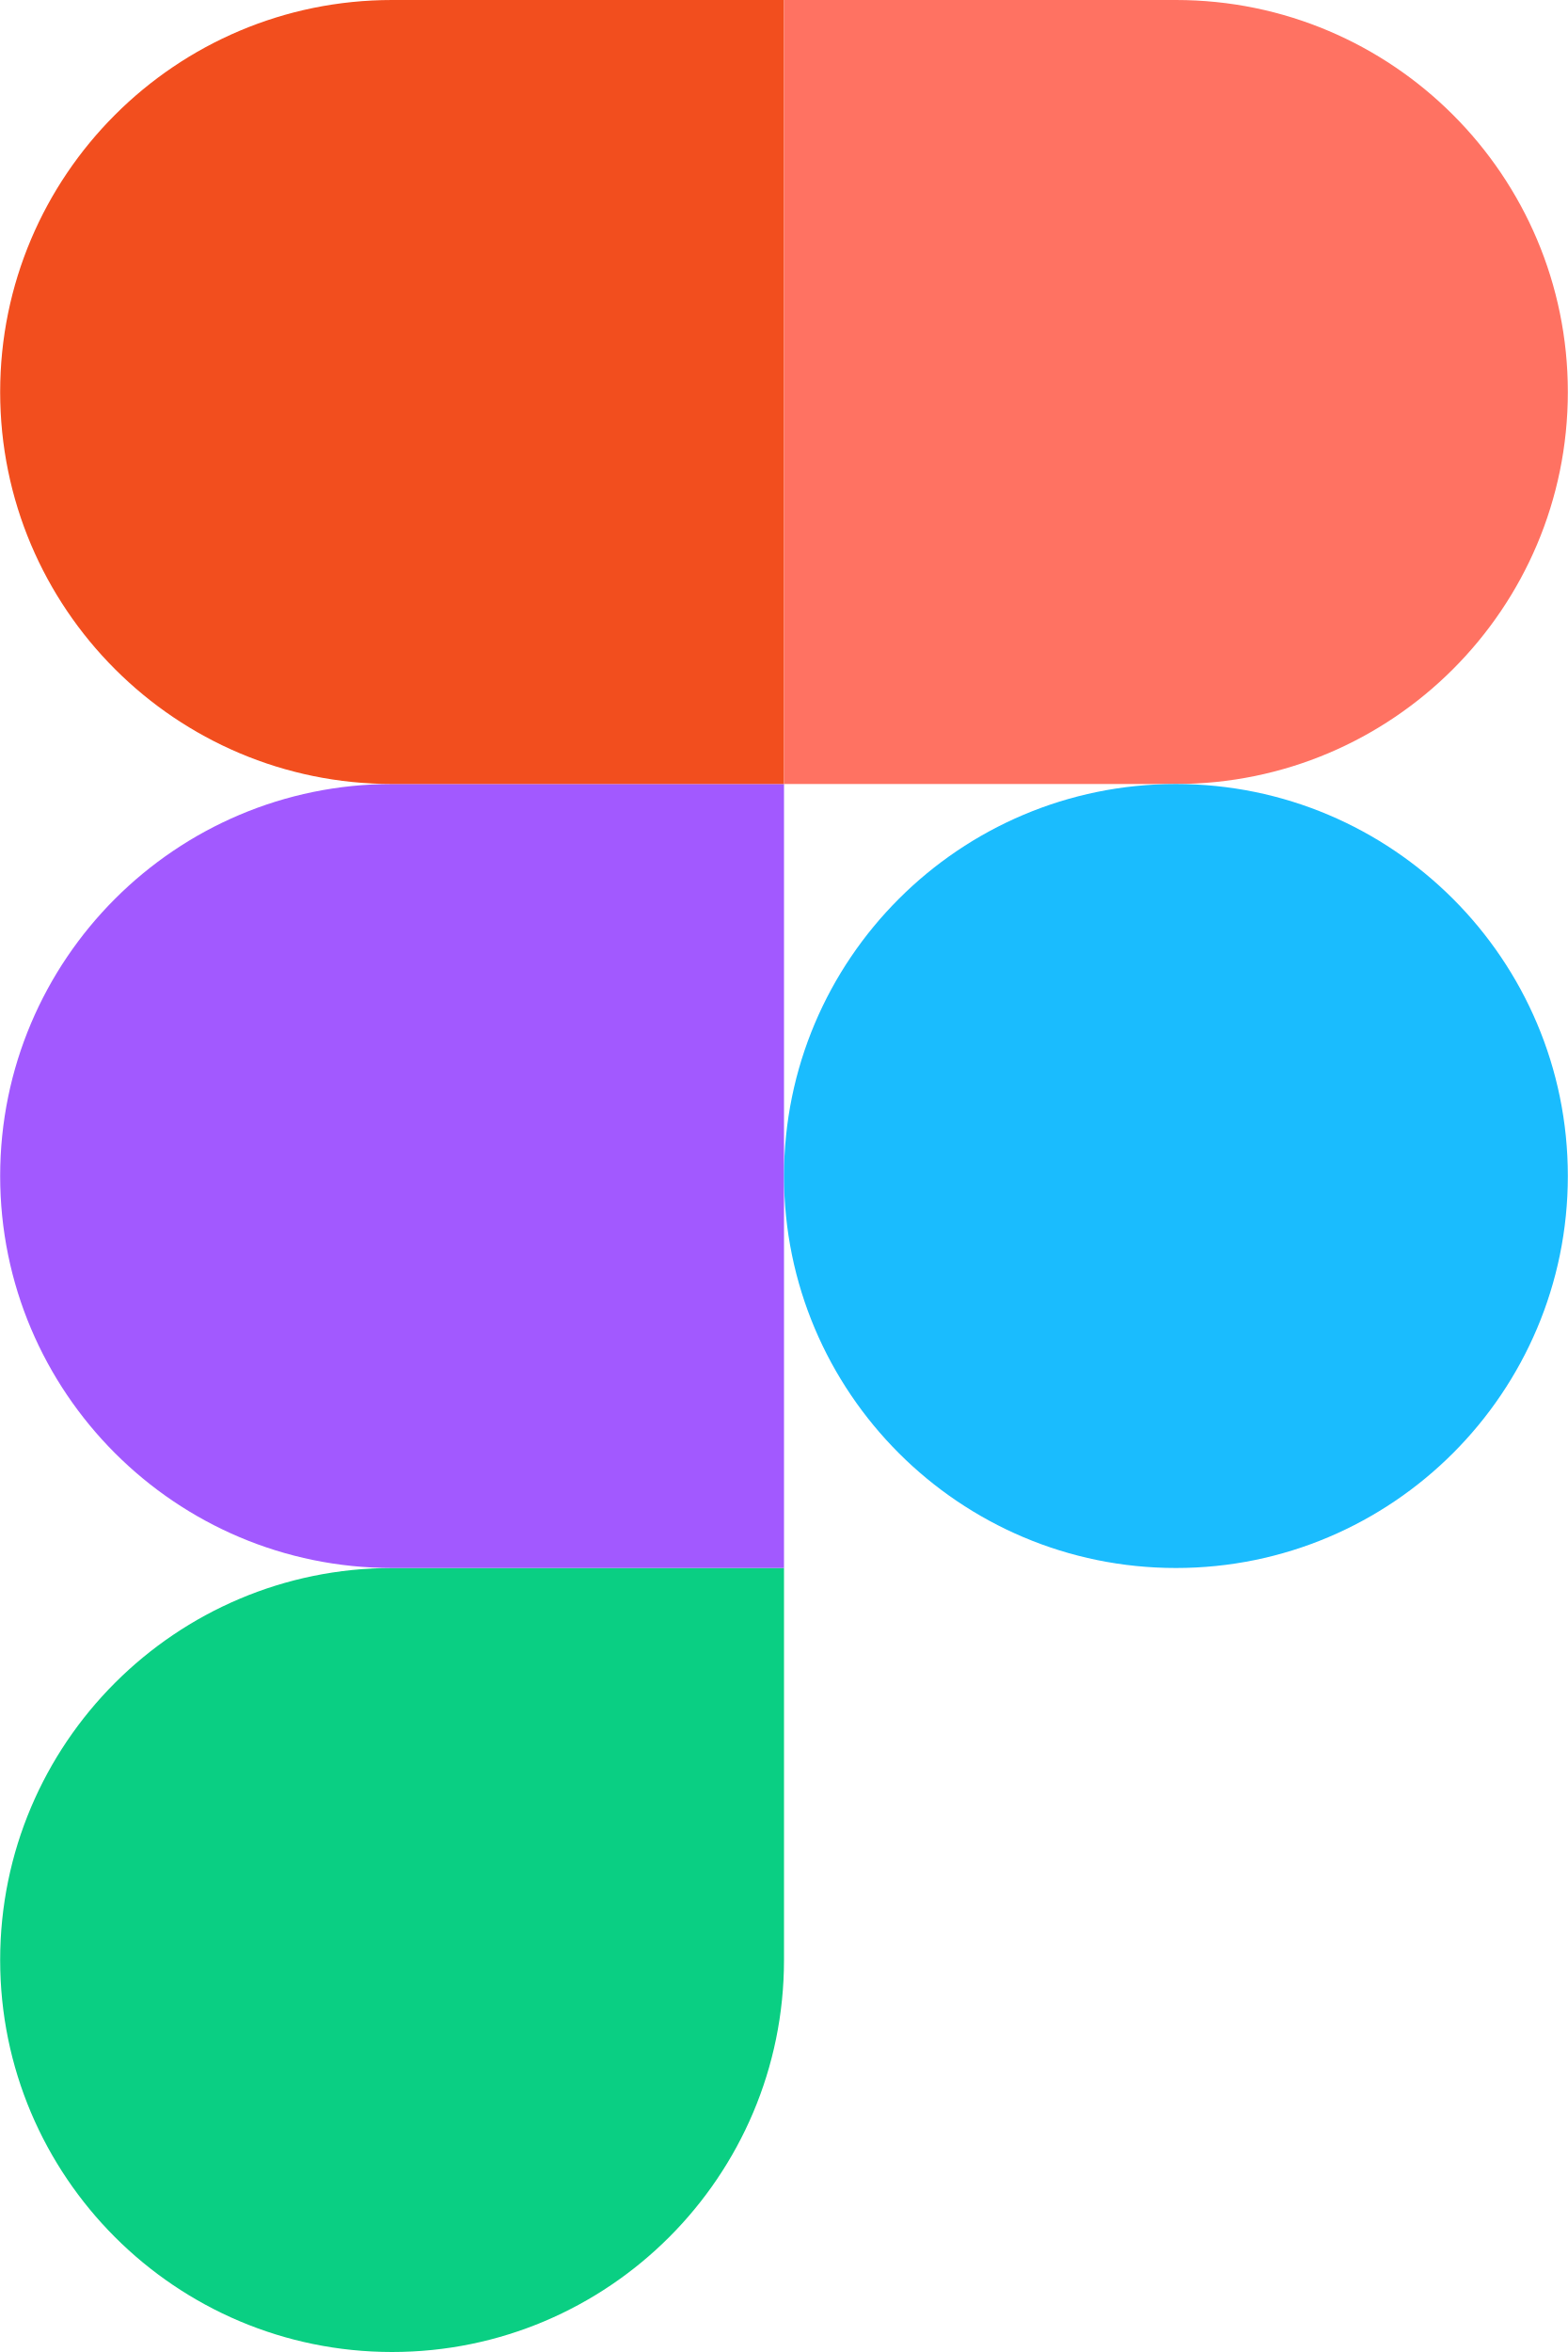
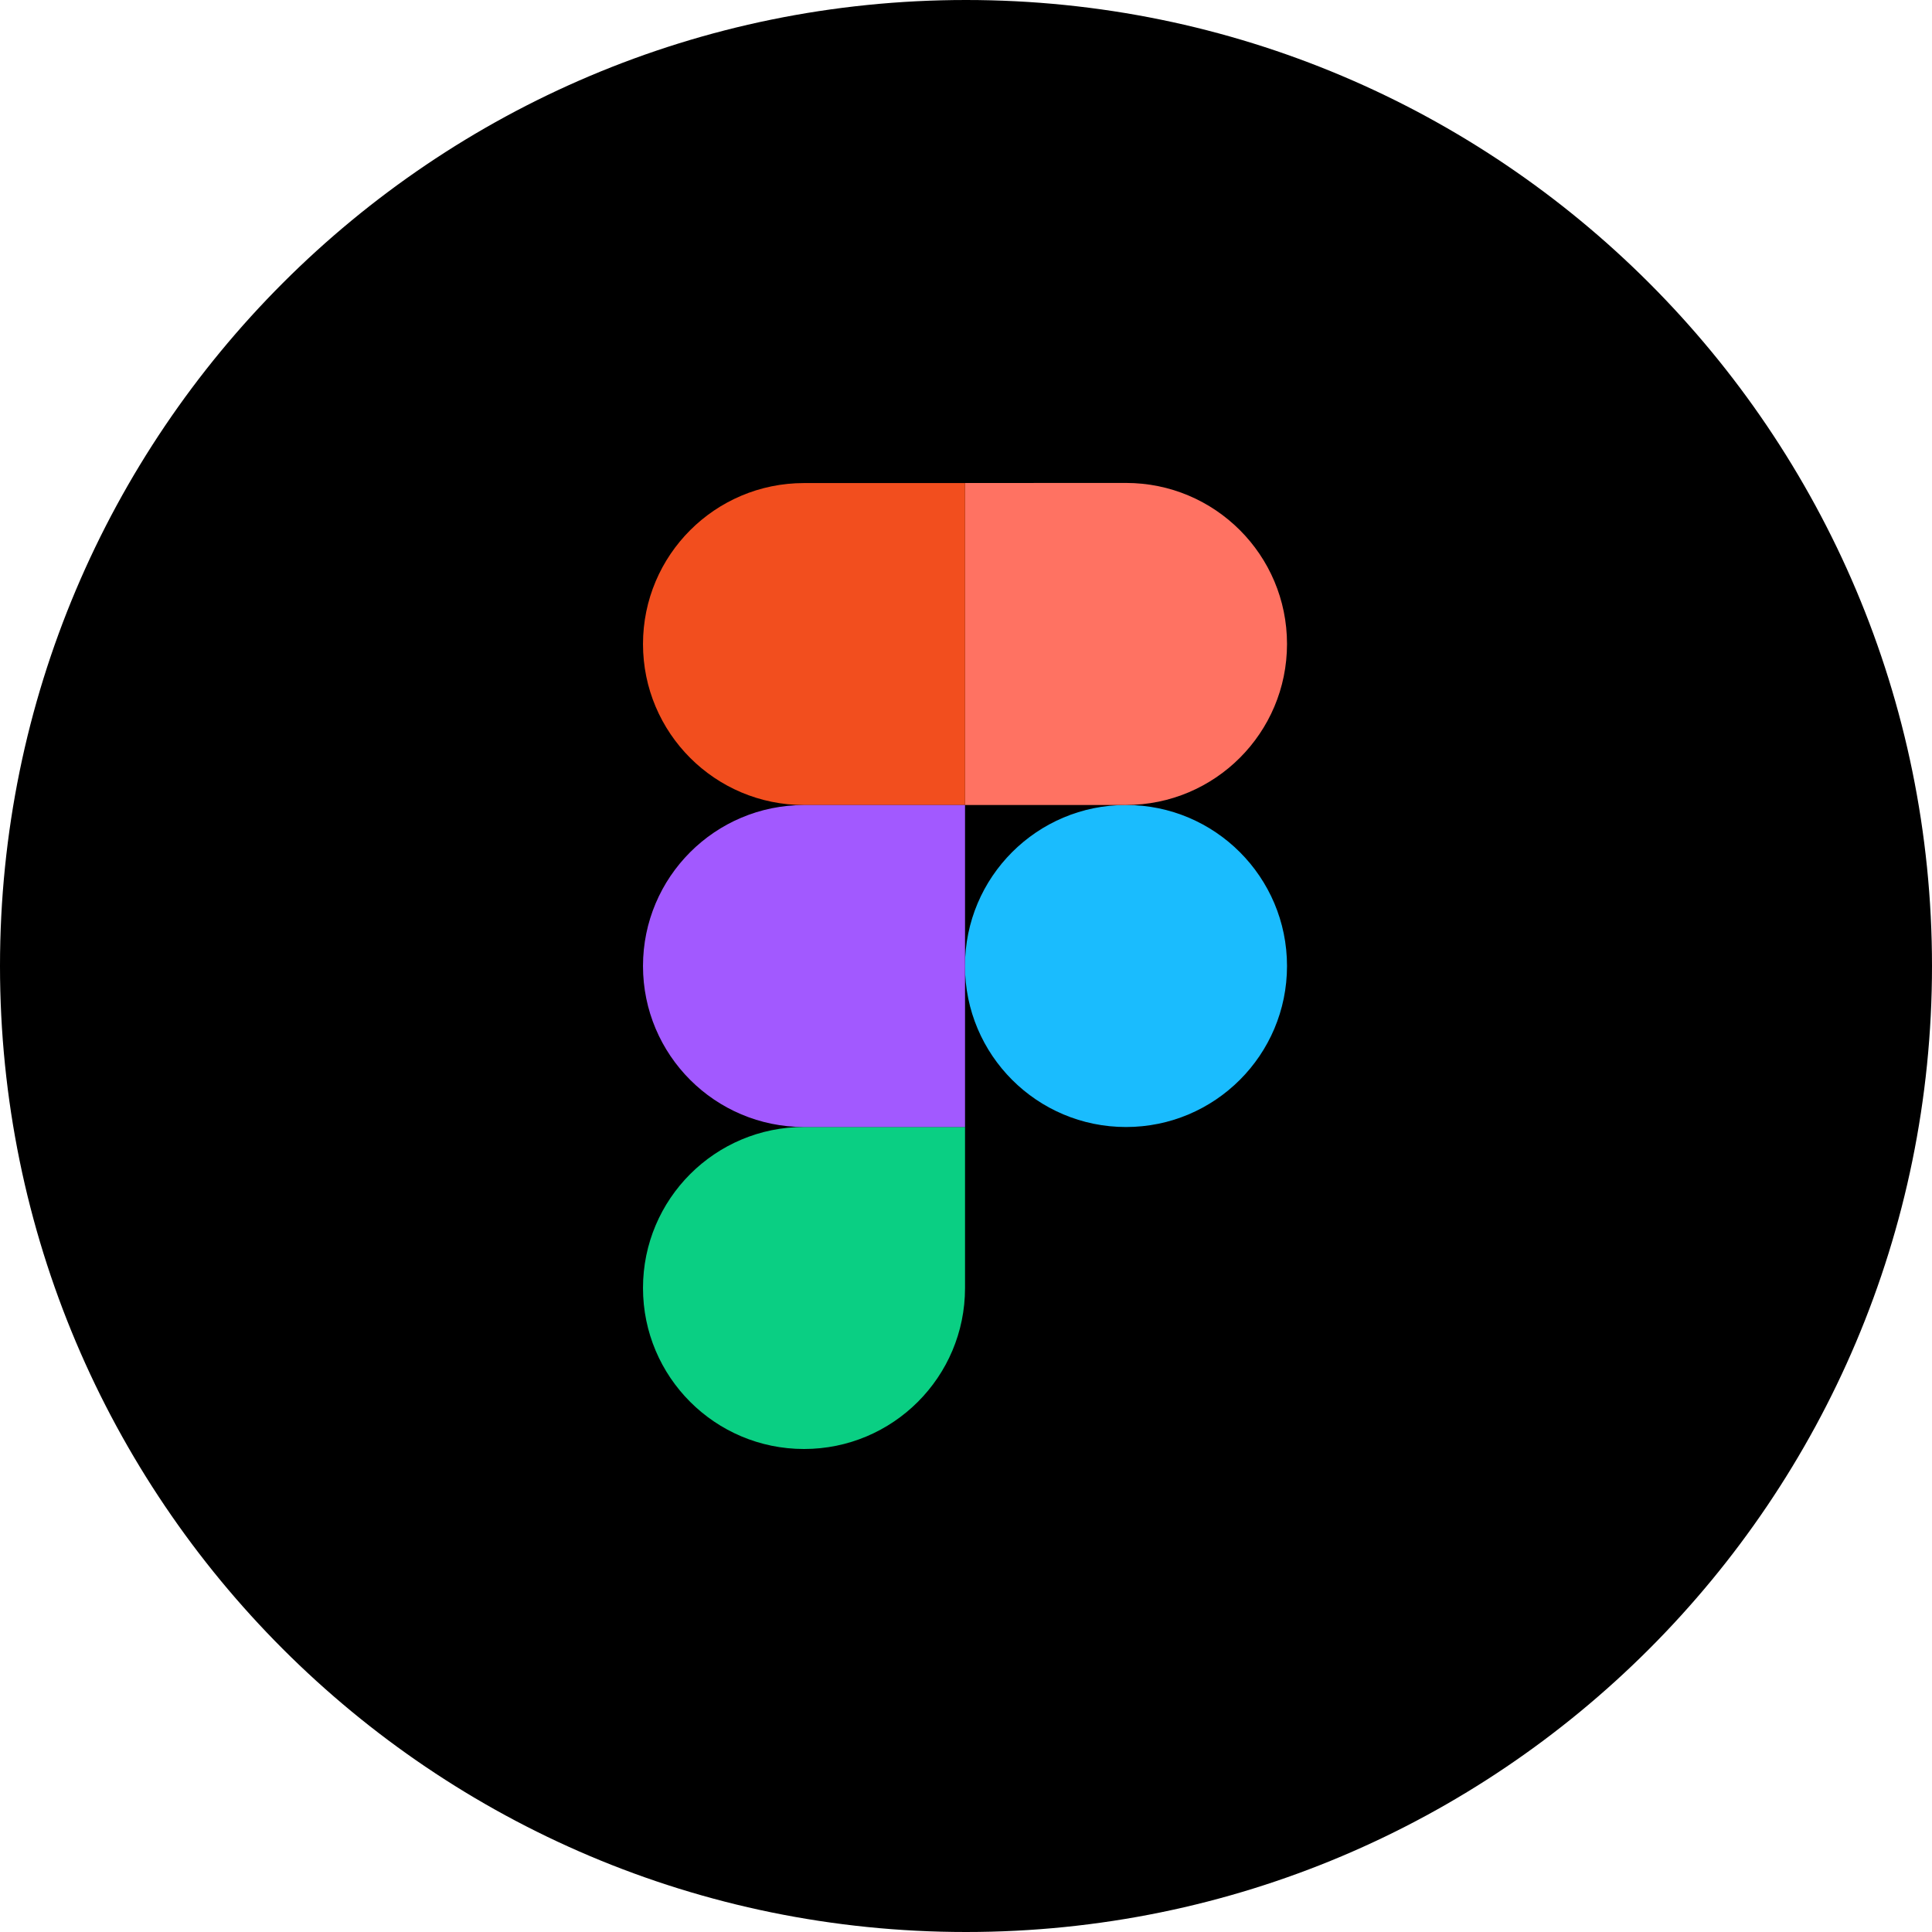
- <svg xmlns="http://www.w3.org/2000/svg" id="Layer_1" viewBox="0 0 200 300" width="1667" height="2500">
-   <style>.st0{fill:#0acf83}.st1{fill:#a259ff}.st2{fill:#f24e1e}.st3{fill:#ff7262}.st4{fill:#1abcfe}</style>
-   <path id="path0_fill" class="st0" d="M50 300c27.6 0 50-22.4 50-50v-50H50c-27.6 0-50 22.4-50 50s22.4 50 50 50z" />
-   <path id="path1_fill" class="st1" d="M0 150c0-27.6 22.4-50 50-50h50v100H50c-27.6 0-50-22.4-50-50z" />
-   <path id="path1_fill_1_" class="st2" d="M0 50C0 22.4 22.4 0 50 0h50v100H50C22.4 100 0 77.6 0 50z" />
-   <path id="path2_fill" class="st3" d="M100 0h50c27.6 0 50 22.4 50 50s-22.4 50-50 50h-50V0z" />
-   <path id="path3_fill" class="st4" d="M200 150c0 27.6-22.4 50-50 50s-50-22.4-50-50 22.4-50 50-50 50 22.4 50 50z" />
+ <svg xmlns="http://www.w3.org/2000/svg" fill="none" height="32" viewBox="0 0 32 32" width="32">
+   <path d="m32 16c0-8.837-7.163-16-16-16-8.837 0-16 7.163-16 16 0 8.837 7.163 16 16 16 8.837 0 16-7.163 16-16z" fill="#000" />
+   <path d="m15.983 16c0-1.473 1.194-2.667 2.667-2.667 1.473 0 2.667 1.194 2.667 2.667 0 1.473-1.194 2.667-2.667 2.667-1.473 0-2.667-1.194-2.667-2.667z" fill="#1abcfe" />
+   <path d="m10.65 21.333c0-1.473 1.194-2.667 2.667-2.667h2.667v2.667c0 1.473-1.194 2.667-2.667 2.667s-2.667-1.194-2.667-2.667z" fill="#0acf83" />
+   <path d="m15.983 8v5.333h2.667c1.473 0 2.667-1.194 2.667-2.667 0-1.473-1.194-2.667-2.667-2.667z" fill="#ff7262" />
+   <path d="m10.65 10.667c0 1.473 1.194 2.667 2.667 2.667h2.667v-5.333h-2.667c-1.473 0-2.667 1.194-2.667 2.667z" fill="#f24e1e" />
+   <path d="m10.65 16c0 1.473 1.194 2.667 2.667 2.667h2.667v-5.333h-2.667c-1.473 0-2.667 1.194-2.667 2.667z" fill="#a259ff" />
</svg>
